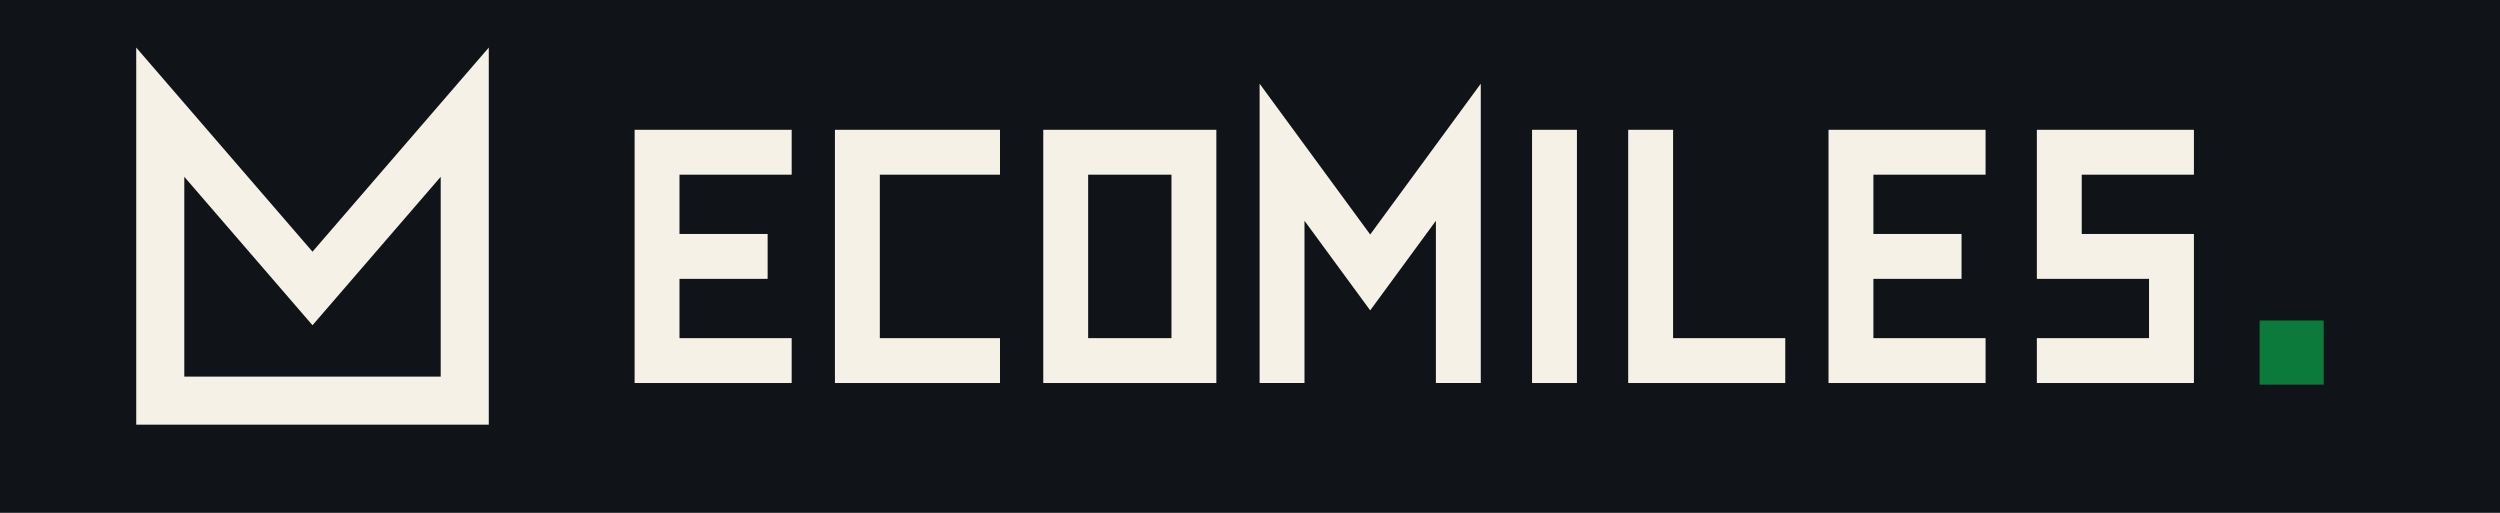
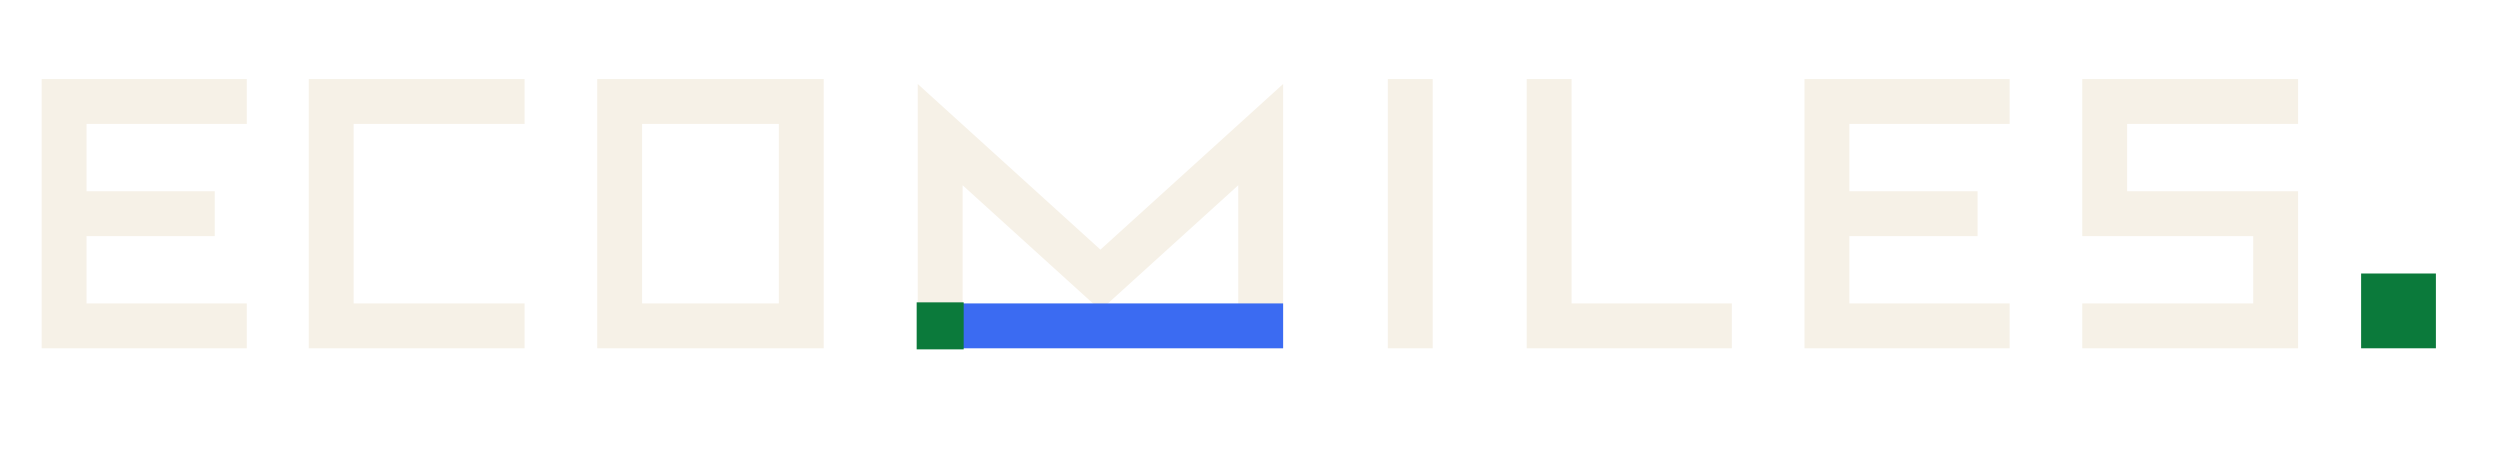
- <svg xmlns="http://www.w3.org/2000/svg" viewBox="0 0 312 64" fill="none" role="img" aria-label="EcoMiles horizontal lockup (dark)">
-   <rect width="312" height="64" fill="#101418" />
-   <path d="M20 50 V14 L39 36 L58 14 V50 H20" stroke="#F6F1E7" stroke-width="6" stroke-linecap="square" stroke-linejoin="miter" />
-   <g transform="translate(78,4)" stroke="#F6F1E7" stroke-width="5.6" stroke-linecap="square" stroke-linejoin="miter">
-     <path d="M18 15 H4 V41 H18 M4 28 H15" />
-     <path d="M44 15 H29 V41 H44" />
-     <path d="M55 15 H71 V41 H55 Z" />
-     <path d="M82 41 V15 L93 30 L104 15 V41" />
-     <path d="M116 15 V41" />
-     <path d="M128 15 V41 H142" />
-     <path d="M167 15 H153 V41 H167 M153 28 H164" />
-     <path d="M193 15 H179 V28 H193 V41 H179" />
+ <svg xmlns="http://www.w3.org/2000/svg" viewBox="0 0 234 42" fill="none" role="img" aria-label="EcoMiles horizontal dark asphalt wordmark">
+   <g stroke="#F6F1E7" stroke-width="4.2" stroke-linecap="square" stroke-linejoin="miter">
+     <path d="M21 9.5H6V30.5H21M6 20H18" />
+     <path d="M47 9.5H31V30.5H47" />
+     <path d="M58 9.5H75V30.5H58Z" />
+     <path d="M88 30.5V12.6L103 26.2L118 12.6V30.5" />
+     <path d="M132 9.5V30.5" />
+     <path d="M145 9.5V30.5H160" />
+     <path d="M186 9.5H171V30.5H186M171 20H183" />
+     <path d="M213 9.5H197V20H213V30.5H197" />
  </g>
-   <rect x="282" y="40" width="8" height="8" fill="#0B7A3B" />
+   <path d="M118 30.5H88" stroke="#3B6BF2" stroke-width="4.2" stroke-linecap="square" />
+   <rect x="85.8" y="28.3" width="4.4" height="4.4" fill="#0B7A3B" />
+   <rect x="221" y="25.6" width="7" height="7" fill="#0B7A3B" />
</svg>
